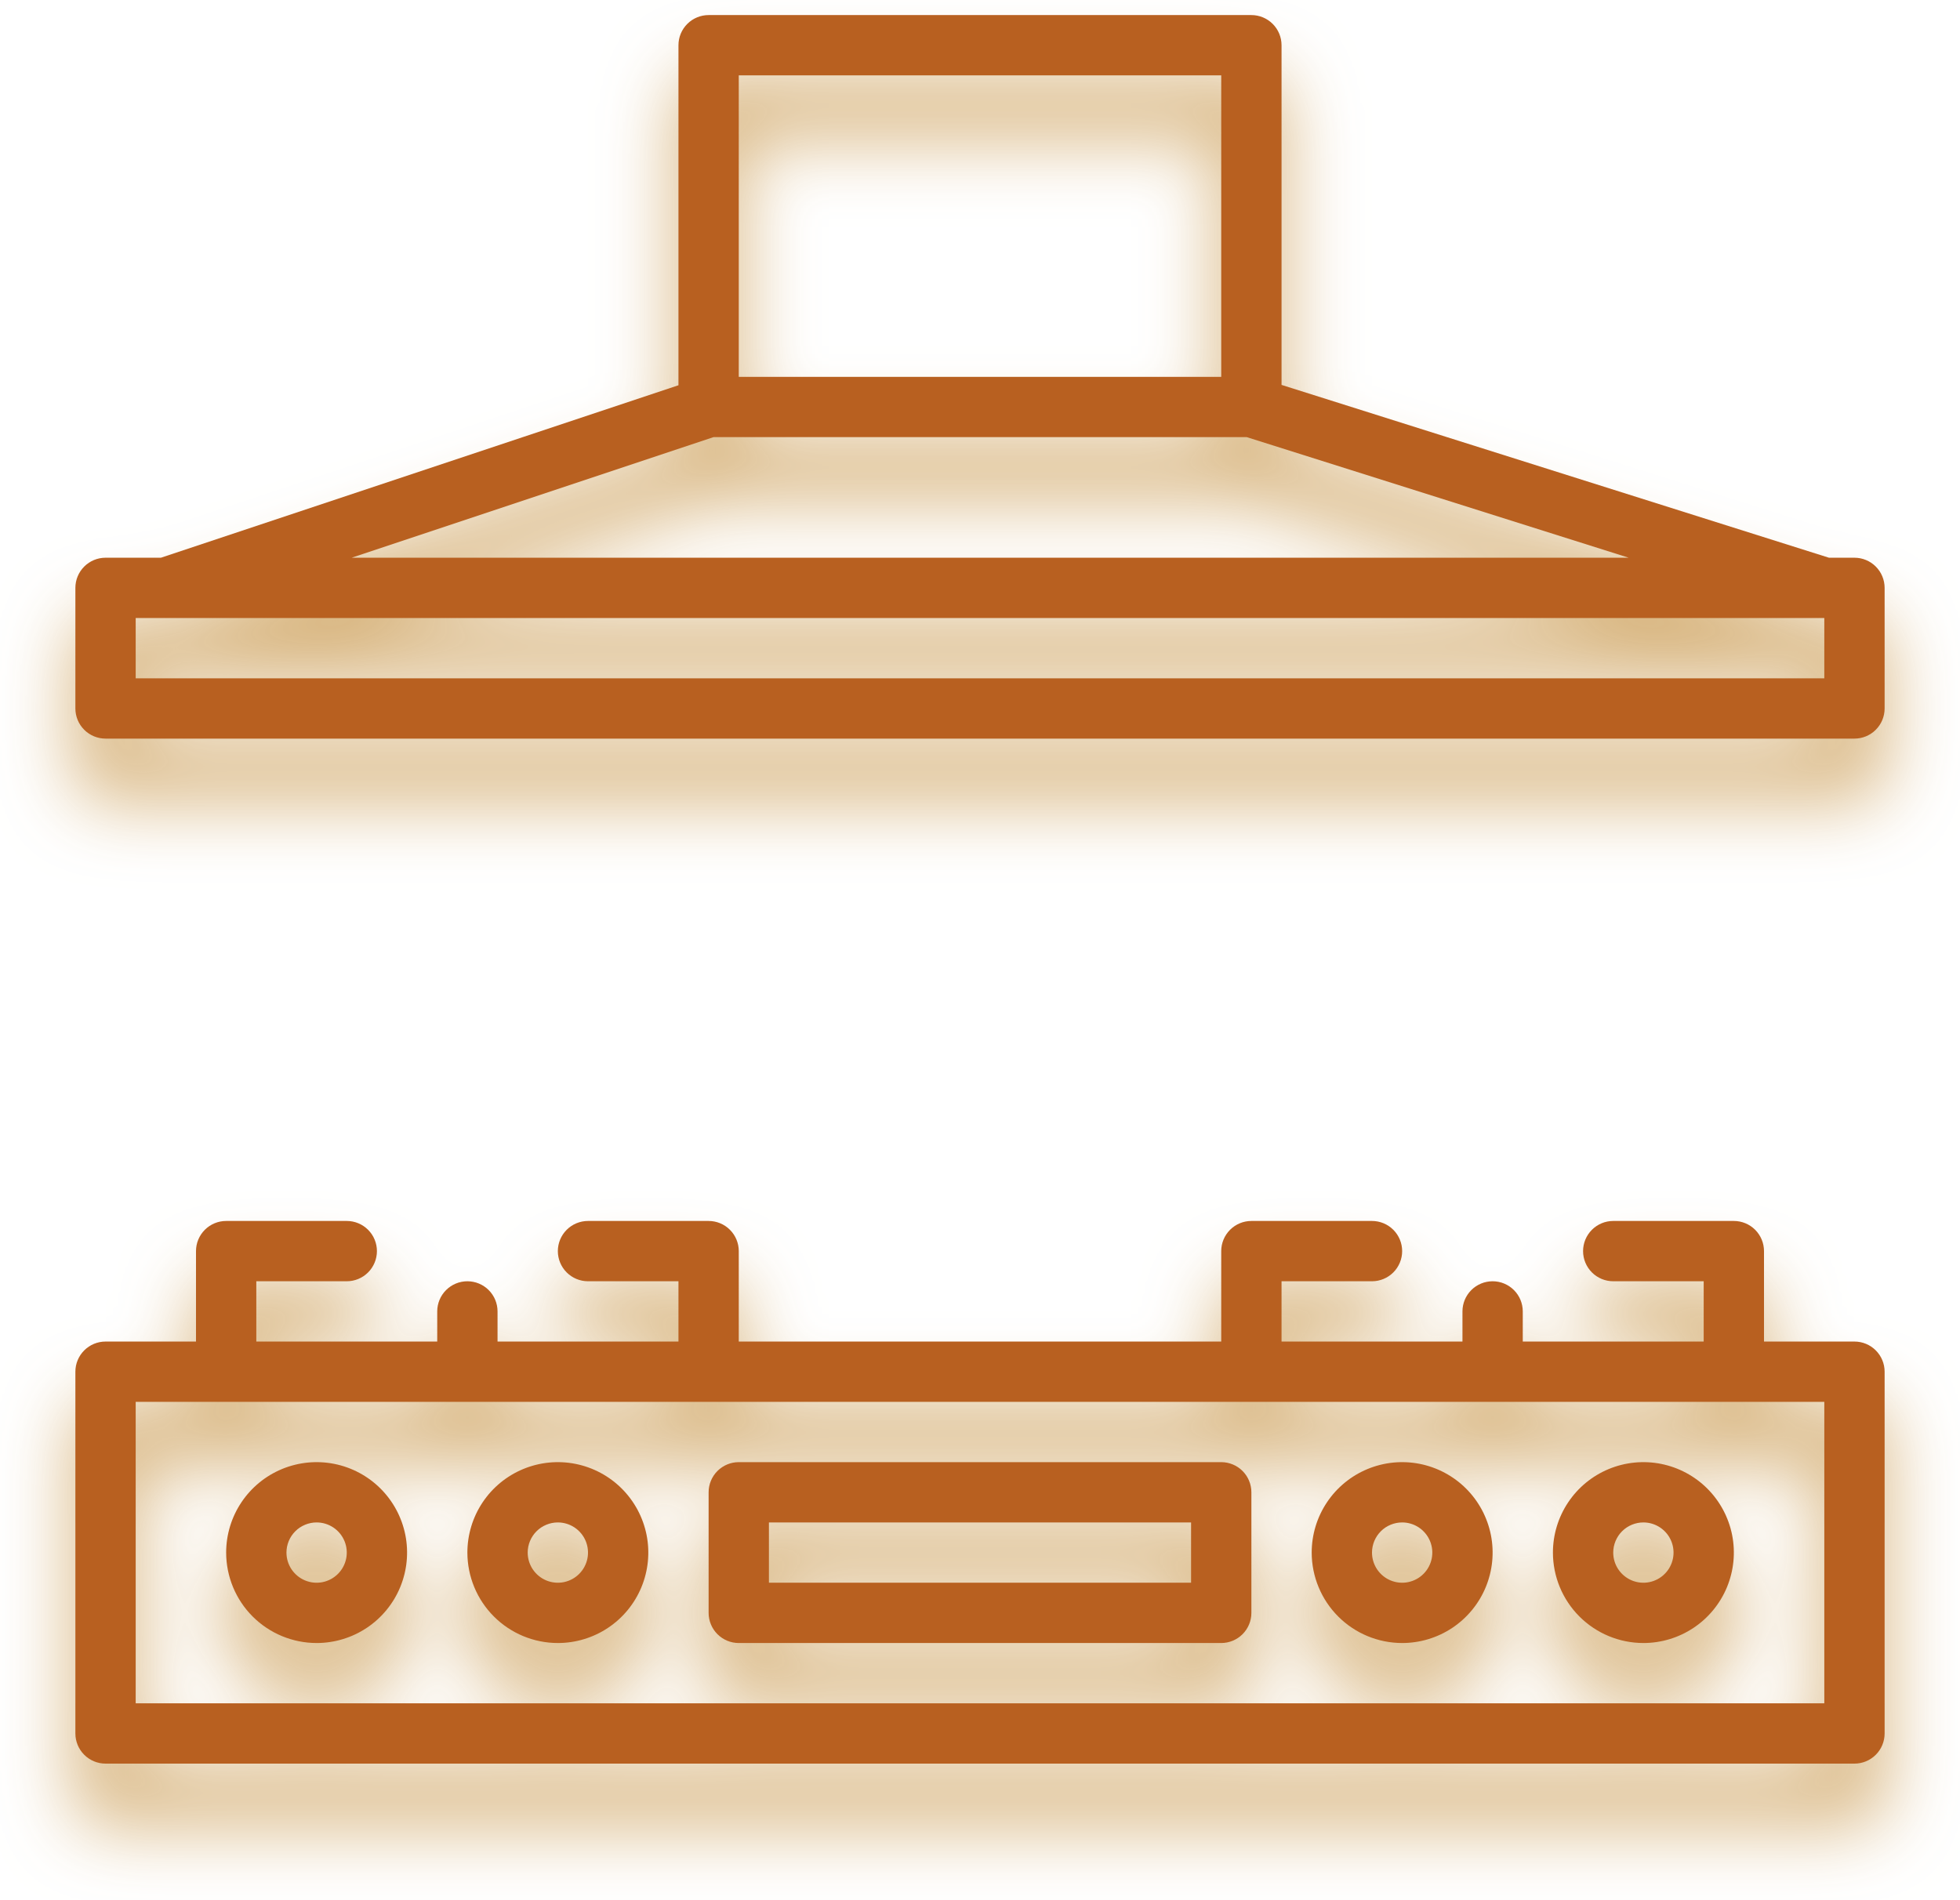
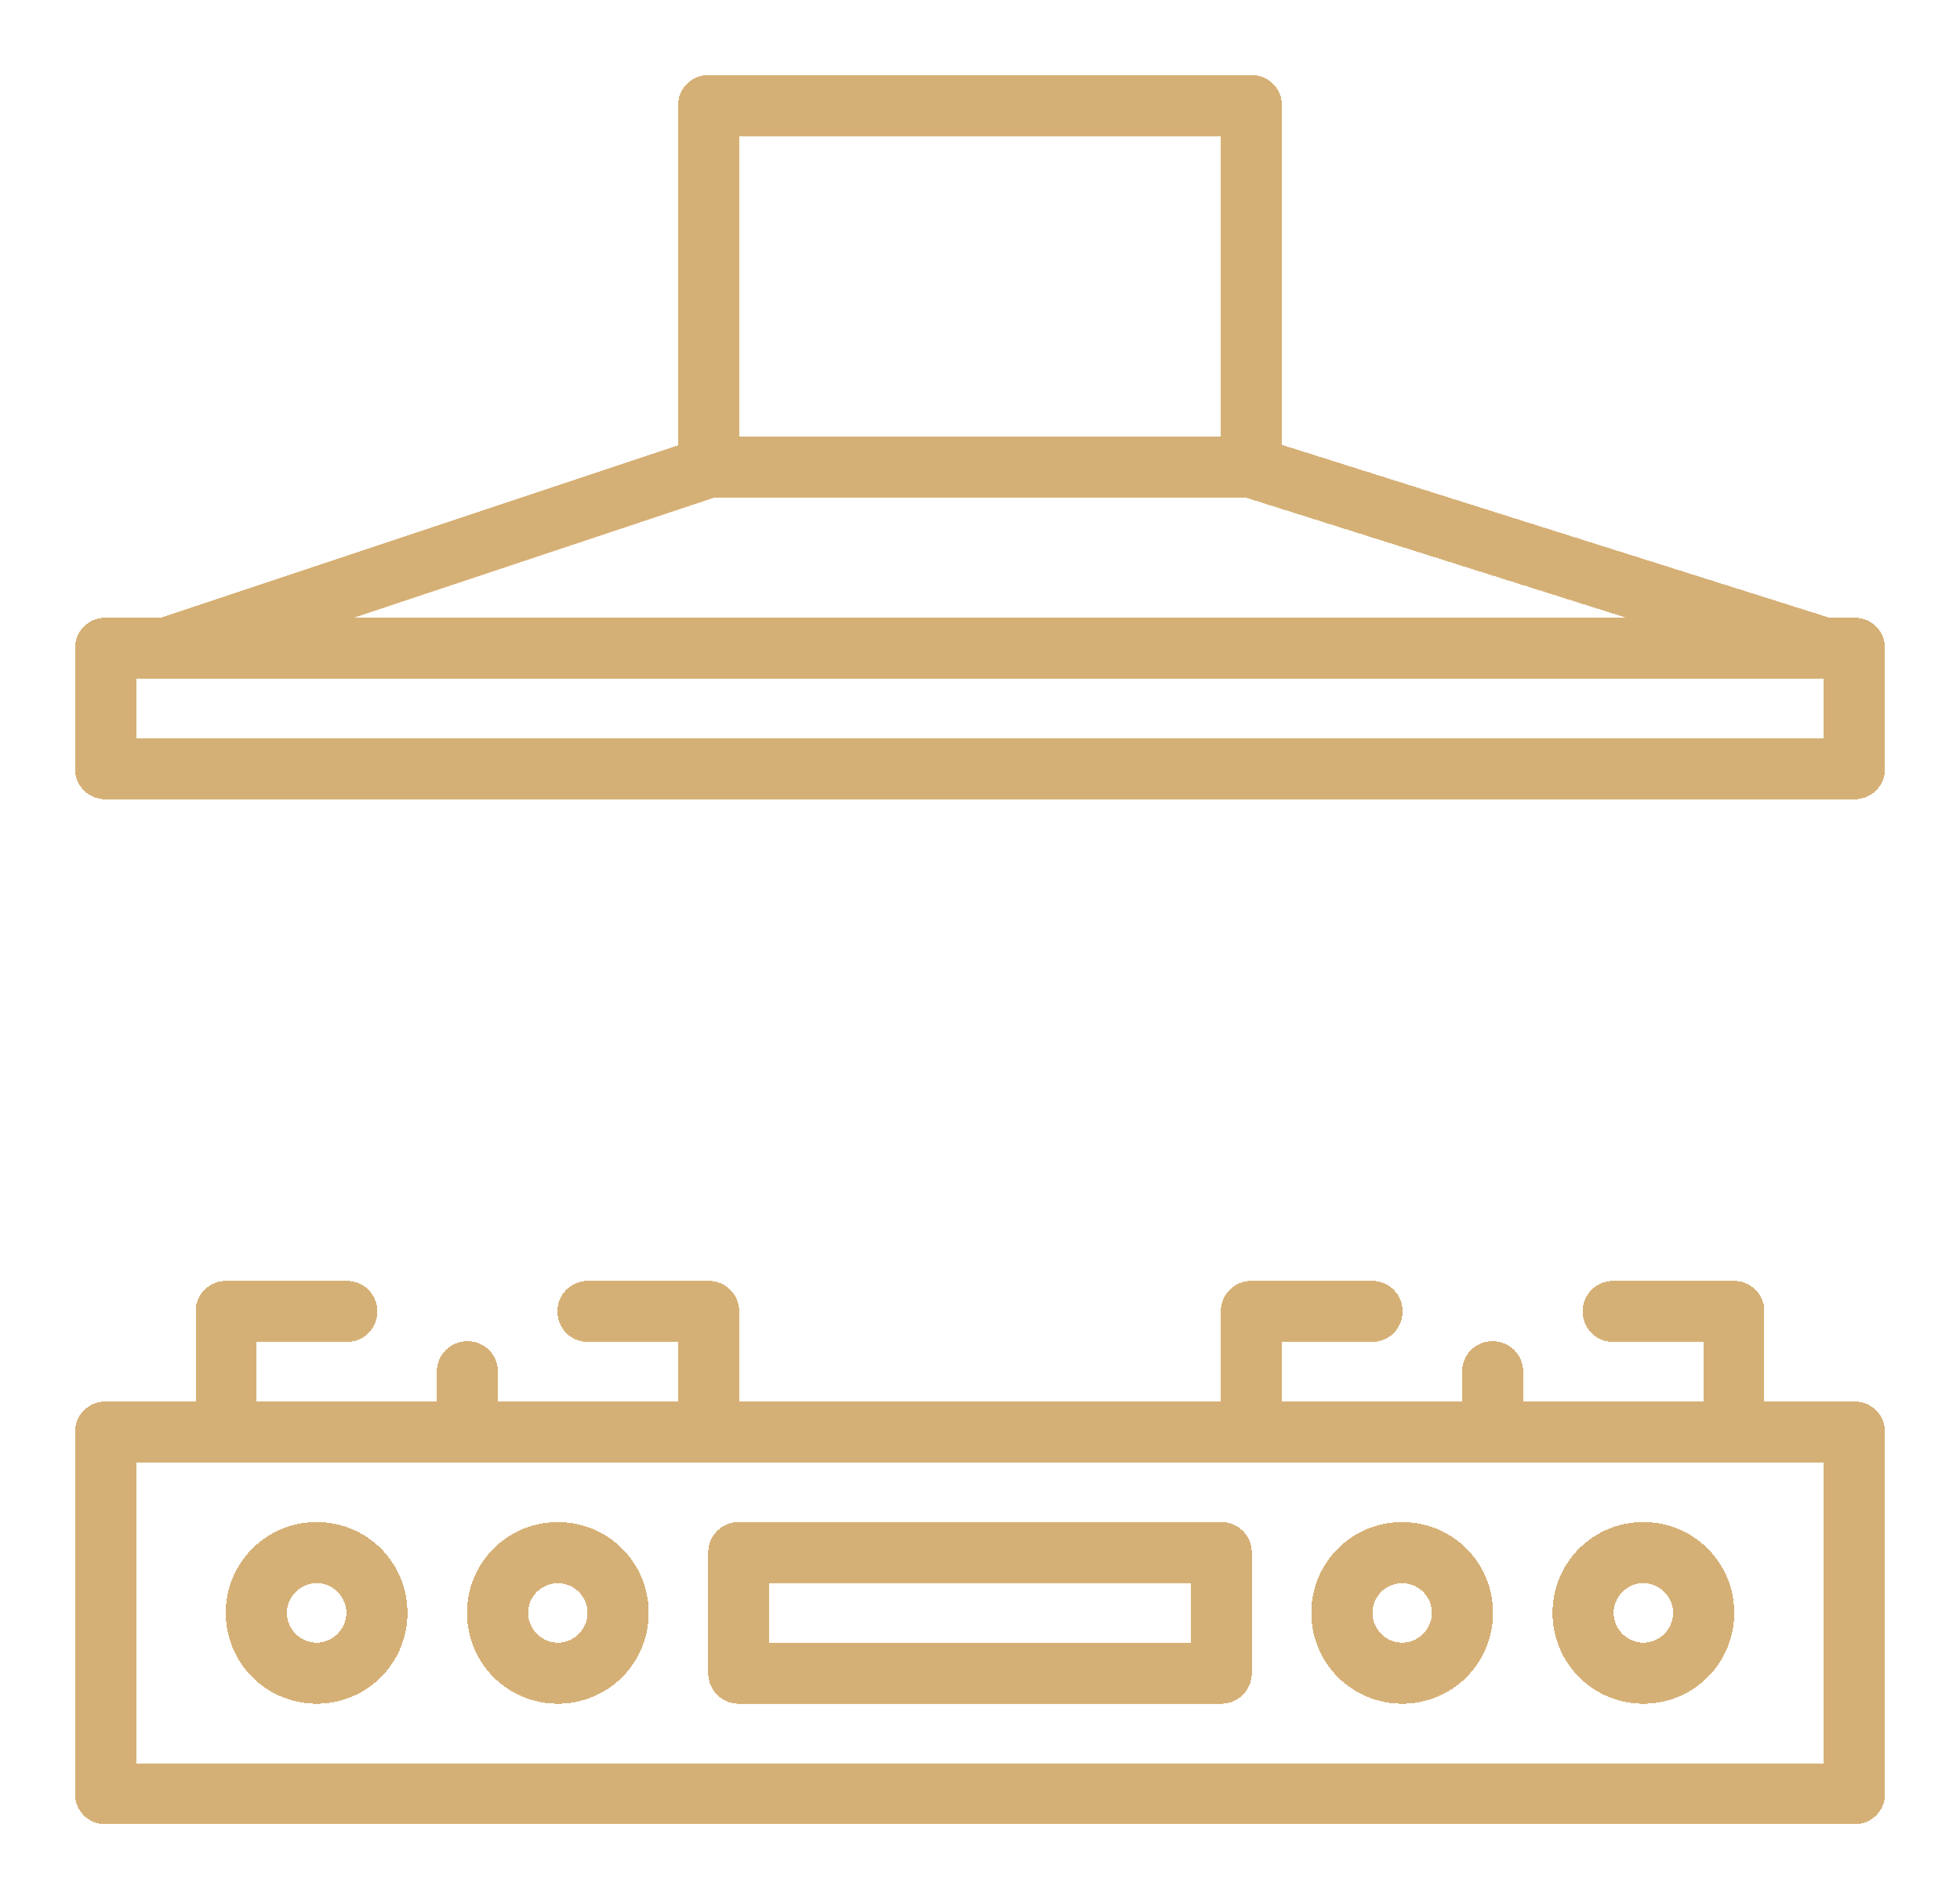
<svg xmlns="http://www.w3.org/2000/svg" width="130" height="126" viewBox="0 0 130 126" fill="none">
  <g filter="url(#filter0_d)">
-     <path d="M123 89H117V83C117 82.47 116.789 81.961 116.414 81.586C116.039 81.211 115.53 81 115 81H107C106.47 81 105.961 81.211 105.586 81.586C105.211 81.961 105 82.47 105 83C105 83.53 105.211 84.039 105.586 84.414C105.961 84.789 106.47 85 107 85H113V89H101V87C101 86.47 100.789 85.961 100.414 85.586C100.039 85.211 99.53 85 99 85C98.47 85 97.961 85.211 97.586 85.586C97.211 85.961 97 86.47 97 87V89H85V85H91C91.53 85 92.039 84.789 92.414 84.414C92.789 84.039 93 83.53 93 83C93 82.47 92.789 81.961 92.414 81.586C92.039 81.211 91.53 81 91 81H83C82.47 81 81.961 81.211 81.586 81.586C81.211 81.961 81 82.47 81 83V89H49V83C49 82.47 48.789 81.961 48.414 81.586C48.039 81.211 47.53 81 47 81H39C38.47 81 37.961 81.211 37.586 81.586C37.211 81.961 37 82.47 37 83C37 83.53 37.211 84.039 37.586 84.414C37.961 84.789 38.47 85 39 85H45V89H33V87C33 86.47 32.789 85.961 32.414 85.586C32.039 85.211 31.53 85 31 85C30.47 85 29.961 85.211 29.586 85.586C29.211 85.961 29 86.47 29 87V89H17V85H23C23.53 85 24.039 84.789 24.414 84.414C24.789 84.039 25 83.53 25 83C25 82.47 24.789 81.961 24.414 81.586C24.039 81.211 23.53 81 23 81H15C14.47 81 13.961 81.211 13.586 81.586C13.211 81.961 13 82.47 13 83V89H7C6.47 89 5.961 89.211 5.586 89.586C5.211 89.961 5 90.47 5 91V115C5 115.53 5.211 116.039 5.586 116.414C5.961 116.789 6.47 117 7 117H123C123.53 117 124.039 116.789 124.414 116.414C124.789 116.039 125 115.53 125 115V91C125 90.47 124.789 89.961 124.414 89.586C124.039 89.211 123.53 89 123 89ZM121 113H9V93H121V113Z" fill="#B86020" />
-     <path d="M49 109H81C81.53 109 82.039 108.789 82.414 108.414C82.789 108.039 83 107.53 83 107V99C83 98.47 82.789 97.961 82.414 97.586C82.039 97.211 81.53 97 81 97H49C48.47 97 47.961 97.211 47.586 97.586C47.211 97.961 47 98.47 47 99V107C47 107.53 47.211 108.039 47.586 108.414C47.961 108.789 48.47 109 49 109ZM51 101H79V105H51V101Z" fill="#B86020" />
-     <path d="M21 109C22.187 109 23.347 108.648 24.333 107.989C25.32 107.33 26.089 106.392 26.543 105.296C26.997 104.2 27.116 102.993 26.885 101.829C26.653 100.666 26.082 99.597 25.243 98.757C24.404 97.918 23.334 97.347 22.171 97.115C21.007 96.884 19.8 97.003 18.704 97.457C17.608 97.911 16.671 98.68 16.011 99.667C15.352 100.653 15 101.813 15 103C15.002 104.591 15.634 106.116 16.759 107.241C17.884 108.366 19.409 108.998 21 109ZM21 101C21.396 101 21.782 101.117 22.111 101.337C22.44 101.557 22.696 101.869 22.848 102.235C22.999 102.6 23.039 103.002 22.962 103.39C22.884 103.778 22.694 104.135 22.414 104.414C22.134 104.694 21.778 104.884 21.39 104.962C21.002 105.039 20.6 104.999 20.235 104.848C19.869 104.696 19.557 104.44 19.337 104.111C19.117 103.782 19 103.396 19 103C19 102.47 19.211 101.961 19.586 101.586C19.961 101.211 20.47 101.001 21 101Z" fill="#B86020" />
-     <path d="M37 109C38.187 109 39.347 108.648 40.333 107.989C41.32 107.33 42.089 106.392 42.543 105.296C42.997 104.2 43.116 102.993 42.885 101.829C42.653 100.666 42.082 99.597 41.243 98.757C40.404 97.918 39.334 97.347 38.17 97.115C37.007 96.884 35.8 97.003 34.704 97.457C33.608 97.911 32.67 98.68 32.011 99.667C31.352 100.653 31 101.813 31 103C31.002 104.591 31.634 106.116 32.759 107.241C33.884 108.366 35.409 108.998 37 109ZM37 101C37.396 101 37.782 101.117 38.111 101.337C38.44 101.557 38.696 101.869 38.848 102.235C38.999 102.6 39.039 103.002 38.962 103.39C38.884 103.778 38.694 104.135 38.414 104.414C38.135 104.694 37.778 104.884 37.39 104.962C37.002 105.039 36.6 104.999 36.235 104.848C35.869 104.696 35.557 104.44 35.337 104.111C35.117 103.782 35 103.396 35 103C35.001 102.47 35.211 101.961 35.586 101.586C35.961 101.211 36.47 101.001 37 101Z" fill="#B86020" />
-     <path d="M93 109C94.187 109 95.347 108.648 96.333 107.989C97.32 107.33 98.089 106.392 98.543 105.296C98.997 104.2 99.116 102.993 98.885 101.829C98.653 100.666 98.082 99.597 97.243 98.757C96.403 97.918 95.334 97.347 94.171 97.115C93.007 96.884 91.8 97.003 90.704 97.457C89.608 97.911 88.671 98.68 88.011 99.667C87.352 100.653 87 101.813 87 103C87.002 104.591 87.635 106.116 88.759 107.241C89.884 108.366 91.409 108.998 93 109ZM93 101C93.396 101 93.782 101.117 94.111 101.337C94.44 101.557 94.696 101.869 94.848 102.235C94.999 102.6 95.039 103.002 94.962 103.39C94.884 103.778 94.694 104.135 94.414 104.414C94.135 104.694 93.778 104.884 93.39 104.962C93.002 105.039 92.6 104.999 92.235 104.848C91.869 104.696 91.557 104.44 91.337 104.111C91.117 103.782 91 103.396 91 103C91.001 102.47 91.211 101.961 91.586 101.586C91.961 101.211 92.47 101.001 93 101Z" fill="#B86020" />
-     <path d="M109 109C110.187 109 111.347 108.648 112.333 107.989C113.32 107.33 114.089 106.392 114.543 105.296C114.997 104.2 115.116 102.993 114.885 101.829C114.653 100.666 114.082 99.597 113.243 98.757C112.404 97.918 111.334 97.347 110.171 97.115C109.007 96.884 107.8 97.003 106.704 97.457C105.608 97.911 104.67 98.68 104.011 99.667C103.352 100.653 103 101.813 103 103C103.002 104.591 103.634 106.116 104.759 107.241C105.884 108.366 107.409 108.998 109 109ZM109 101C109.396 101 109.782 101.117 110.111 101.337C110.44 101.557 110.696 101.869 110.848 102.235C110.999 102.6 111.039 103.002 110.962 103.39C110.884 103.778 110.694 104.135 110.414 104.414C110.135 104.694 109.778 104.884 109.39 104.962C109.002 105.039 108.6 104.999 108.235 104.848C107.869 104.696 107.557 104.44 107.337 104.111C107.117 103.782 107 103.396 107 103C107.001 102.47 107.211 101.961 107.586 101.586C107.961 101.211 108.47 101.001 109 101Z" fill="#B86020" />
-     <path d="M123 37H121.308L85 25.535V3C85 2.47 84.789 1.961 84.414 1.586C84.039 1.211 83.53 1 83 1H47C46.47 1 45.961 1.211 45.586 1.586C45.211 1.961 45 2.47 45 3V25.558L10.675 37H7C6.47 37 5.961 37.211 5.586 37.586C5.211 37.961 5 38.47 5 39V47C5 47.53 5.211 48.039 5.586 48.414C5.961 48.789 6.47 49 7 49H123C123.53 49 124.039 48.789 124.414 48.414C124.789 48.039 125 47.53 125 47V39C125 38.47 124.789 37.961 124.414 37.586C124.039 37.211 123.53 37 123 37ZM49 5H81V25H49V5ZM47.325 29H82.692L108.025 37H23.325L47.325 29ZM121 45H9V41H121V45Z" fill="#B86020" />
+     <path d="M123 89H117V83C117 82.47 116.789 81.961 116.414 81.586C116.039 81.211 115.53 81 115 81H107C106.47 81 105.961 81.211 105.586 81.586C105.211 81.961 105 82.47 105 83C105 83.53 105.211 84.039 105.586 84.414C105.961 84.789 106.47 85 107 85H113V89H101V87C101 86.47 100.789 85.961 100.414 85.586C100.039 85.211 99.53 85 99 85C98.47 85 97.961 85.211 97.586 85.586C97.211 85.961 97 86.47 97 87V89H85V85H91C91.53 85 92.039 84.789 92.414 84.414C92.789 84.039 93 83.53 93 83C93 82.47 92.789 81.961 92.414 81.586C92.039 81.211 91.53 81 91 81H83C82.47 81 81.961 81.211 81.586 81.586C81.211 81.961 81 82.47 81 83V89H49V83C49 82.47 48.789 81.961 48.414 81.586C48.039 81.211 47.53 81 47 81H39C38.47 81 37.961 81.211 37.586 81.586C37.211 81.961 37 82.47 37 83C37 83.53 37.211 84.039 37.586 84.414C37.961 84.789 38.47 85 39 85H45V89H33V87C33 86.47 32.789 85.961 32.414 85.586C32.039 85.211 31.53 85 31 85C30.47 85 29.961 85.211 29.586 85.586C29.211 85.961 29 86.47 29 87V89H17V85H23C23.53 85 24.039 84.789 24.414 84.414C24.789 84.039 25 83.53 25 83C25 82.47 24.789 81.961 24.414 81.586C24.039 81.211 23.53 81 23 81H15C14.47 81 13.961 81.211 13.586 81.586C13.211 81.961 13 82.47 13 83V89H7C6.47 89 5.961 89.211 5.586 89.586C5.211 89.961 5 90.47 5 91V115C5 115.53 5.211 116.039 5.586 116.414C5.961 116.789 6.47 117 7 117H123C123.53 117 124.039 116.789 124.414 116.414C124.789 116.039 125 115.53 125 115V91C125 90.47 124.789 89.961 124.414 89.586C124.039 89.211 123.53 89 123 89ZM121 113H9V93H121V113Z" fill="#dbbc6f" />
+     <path d="M49 109H81C81.53 109 82.039 108.789 82.414 108.414C82.789 108.039 83 107.53 83 107V99C83 98.47 82.789 97.961 82.414 97.586C82.039 97.211 81.53 97 81 97H49C48.47 97 47.961 97.211 47.586 97.586C47.211 97.961 47 98.47 47 99V107C47 107.53 47.211 108.039 47.586 108.414C47.961 108.789 48.47 109 49 109ZM51 101H79V105H51V101Z" fill="#dbbc6f" />
+     <path d="M21 109C22.187 109 23.347 108.648 24.333 107.989C25.32 107.33 26.089 106.392 26.543 105.296C26.997 104.2 27.116 102.993 26.885 101.829C26.653 100.666 26.082 99.597 25.243 98.757C24.404 97.918 23.334 97.347 22.171 97.115C21.007 96.884 19.8 97.003 18.704 97.457C17.608 97.911 16.671 98.68 16.011 99.667C15.352 100.653 15 101.813 15 103C15.002 104.591 15.634 106.116 16.759 107.241C17.884 108.366 19.409 108.998 21 109ZM21 101C21.396 101 21.782 101.117 22.111 101.337C22.44 101.557 22.696 101.869 22.848 102.235C22.999 102.6 23.039 103.002 22.962 103.39C22.884 103.778 22.694 104.135 22.414 104.414C22.134 104.694 21.778 104.884 21.39 104.962C21.002 105.039 20.6 104.999 20.235 104.848C19.869 104.696 19.557 104.44 19.337 104.111C19.117 103.782 19 103.396 19 103C19 102.47 19.211 101.961 19.586 101.586C19.961 101.211 20.47 101.001 21 101Z" fill="#dbbc6f" />
+     <path d="M37 109C38.187 109 39.347 108.648 40.333 107.989C41.32 107.33 42.089 106.392 42.543 105.296C42.997 104.2 43.116 102.993 42.885 101.829C42.653 100.666 42.082 99.597 41.243 98.757C40.404 97.918 39.334 97.347 38.17 97.115C37.007 96.884 35.8 97.003 34.704 97.457C33.608 97.911 32.67 98.68 32.011 99.667C31.352 100.653 31 101.813 31 103C31.002 104.591 31.634 106.116 32.759 107.241C33.884 108.366 35.409 108.998 37 109ZM37 101C37.396 101 37.782 101.117 38.111 101.337C38.44 101.557 38.696 101.869 38.848 102.235C38.999 102.6 39.039 103.002 38.962 103.39C38.884 103.778 38.694 104.135 38.414 104.414C38.135 104.694 37.778 104.884 37.39 104.962C37.002 105.039 36.6 104.999 36.235 104.848C35.869 104.696 35.557 104.44 35.337 104.111C35.117 103.782 35 103.396 35 103C35.001 102.47 35.211 101.961 35.586 101.586C35.961 101.211 36.47 101.001 37 101Z" fill="#dbbc6f" />
+     <path d="M93 109C94.187 109 95.347 108.648 96.333 107.989C97.32 107.33 98.089 106.392 98.543 105.296C98.997 104.2 99.116 102.993 98.885 101.829C98.653 100.666 98.082 99.597 97.243 98.757C96.403 97.918 95.334 97.347 94.171 97.115C93.007 96.884 91.8 97.003 90.704 97.457C89.608 97.911 88.671 98.68 88.011 99.667C87.352 100.653 87 101.813 87 103C87.002 104.591 87.635 106.116 88.759 107.241C89.884 108.366 91.409 108.998 93 109ZM93 101C93.396 101 93.782 101.117 94.111 101.337C94.44 101.557 94.696 101.869 94.848 102.235C94.999 102.6 95.039 103.002 94.962 103.39C94.884 103.778 94.694 104.135 94.414 104.414C94.135 104.694 93.778 104.884 93.39 104.962C93.002 105.039 92.6 104.999 92.235 104.848C91.869 104.696 91.557 104.44 91.337 104.111C91.117 103.782 91 103.396 91 103C91.001 102.47 91.211 101.961 91.586 101.586C91.961 101.211 92.47 101.001 93 101Z" fill="#dbbc6f" />
+     <path d="M109 109C110.187 109 111.347 108.648 112.333 107.989C113.32 107.33 114.089 106.392 114.543 105.296C114.997 104.2 115.116 102.993 114.885 101.829C114.653 100.666 114.082 99.597 113.243 98.757C112.404 97.918 111.334 97.347 110.171 97.115C109.007 96.884 107.8 97.003 106.704 97.457C105.608 97.911 104.67 98.68 104.011 99.667C103.352 100.653 103 101.813 103 103C103.002 104.591 103.634 106.116 104.759 107.241C105.884 108.366 107.409 108.998 109 109ZM109 101C109.396 101 109.782 101.117 110.111 101.337C110.44 101.557 110.696 101.869 110.848 102.235C110.999 102.6 111.039 103.002 110.962 103.39C110.884 103.778 110.694 104.135 110.414 104.414C110.135 104.694 109.778 104.884 109.39 104.962C109.002 105.039 108.6 104.999 108.235 104.848C107.869 104.696 107.557 104.44 107.337 104.111C107.117 103.782 107 103.396 107 103C107.001 102.47 107.211 101.961 107.586 101.586C107.961 101.211 108.47 101.001 109 101Z" fill="#dbbc6f" />
+     <path d="M123 37H121.308L85 25.535V3C85 2.47 84.789 1.961 84.414 1.586C84.039 1.211 83.53 1 83 1H47C46.47 1 45.961 1.211 45.586 1.586C45.211 1.961 45 2.47 45 3V25.558L10.675 37H7C6.47 37 5.961 37.211 5.586 37.586C5.211 37.961 5 38.47 5 39V47C5 47.53 5.211 48.039 5.586 48.414C5.961 48.789 6.47 49 7 49H123C123.53 49 124.039 48.789 124.414 48.414C124.789 48.039 125 47.53 125 47V39C125 38.47 124.789 37.961 124.414 37.586C124.039 37.211 123.53 37 123 37ZM49 5H81V25H49V5ZM47.325 29H82.692L108.025 37H23.325L47.325 29ZM121 45H9V41H121V45Z" fill="#dbbc6f" />
  </g>
  <defs>
    <filter id="filter0_d" x="0" y="0" width="130" height="126" filterUnits="userSpaceOnUse" color-interpolation-filters="sRGB">
      <feFlood flood-opacity="0" result="BackgroundImageFix" />
      <feColorMatrix in="SourceAlpha" type="matrix" values="0 0 0 0 0 0 0 0 0 0 0 0 0 0 0 0 0 0 127 0" />
      <feOffset dy="4" />
-       <feGaussianBlur stdDeviation="2.5" />
      <feColorMatrix type="matrix" values="0 0 0 0 0.812 0 0 0 0 0.642 0 0 0 0 0.379 0 0 0 0.862 0" />
-       <feBlend mode="normal" in2="BackgroundImageFix" result="effect1_dropShadow" />
-       <feBlend mode="normal" in="SourceGraphic" in2="effect1_dropShadow" result="shape" />
    </filter>
  </defs>
</svg>
